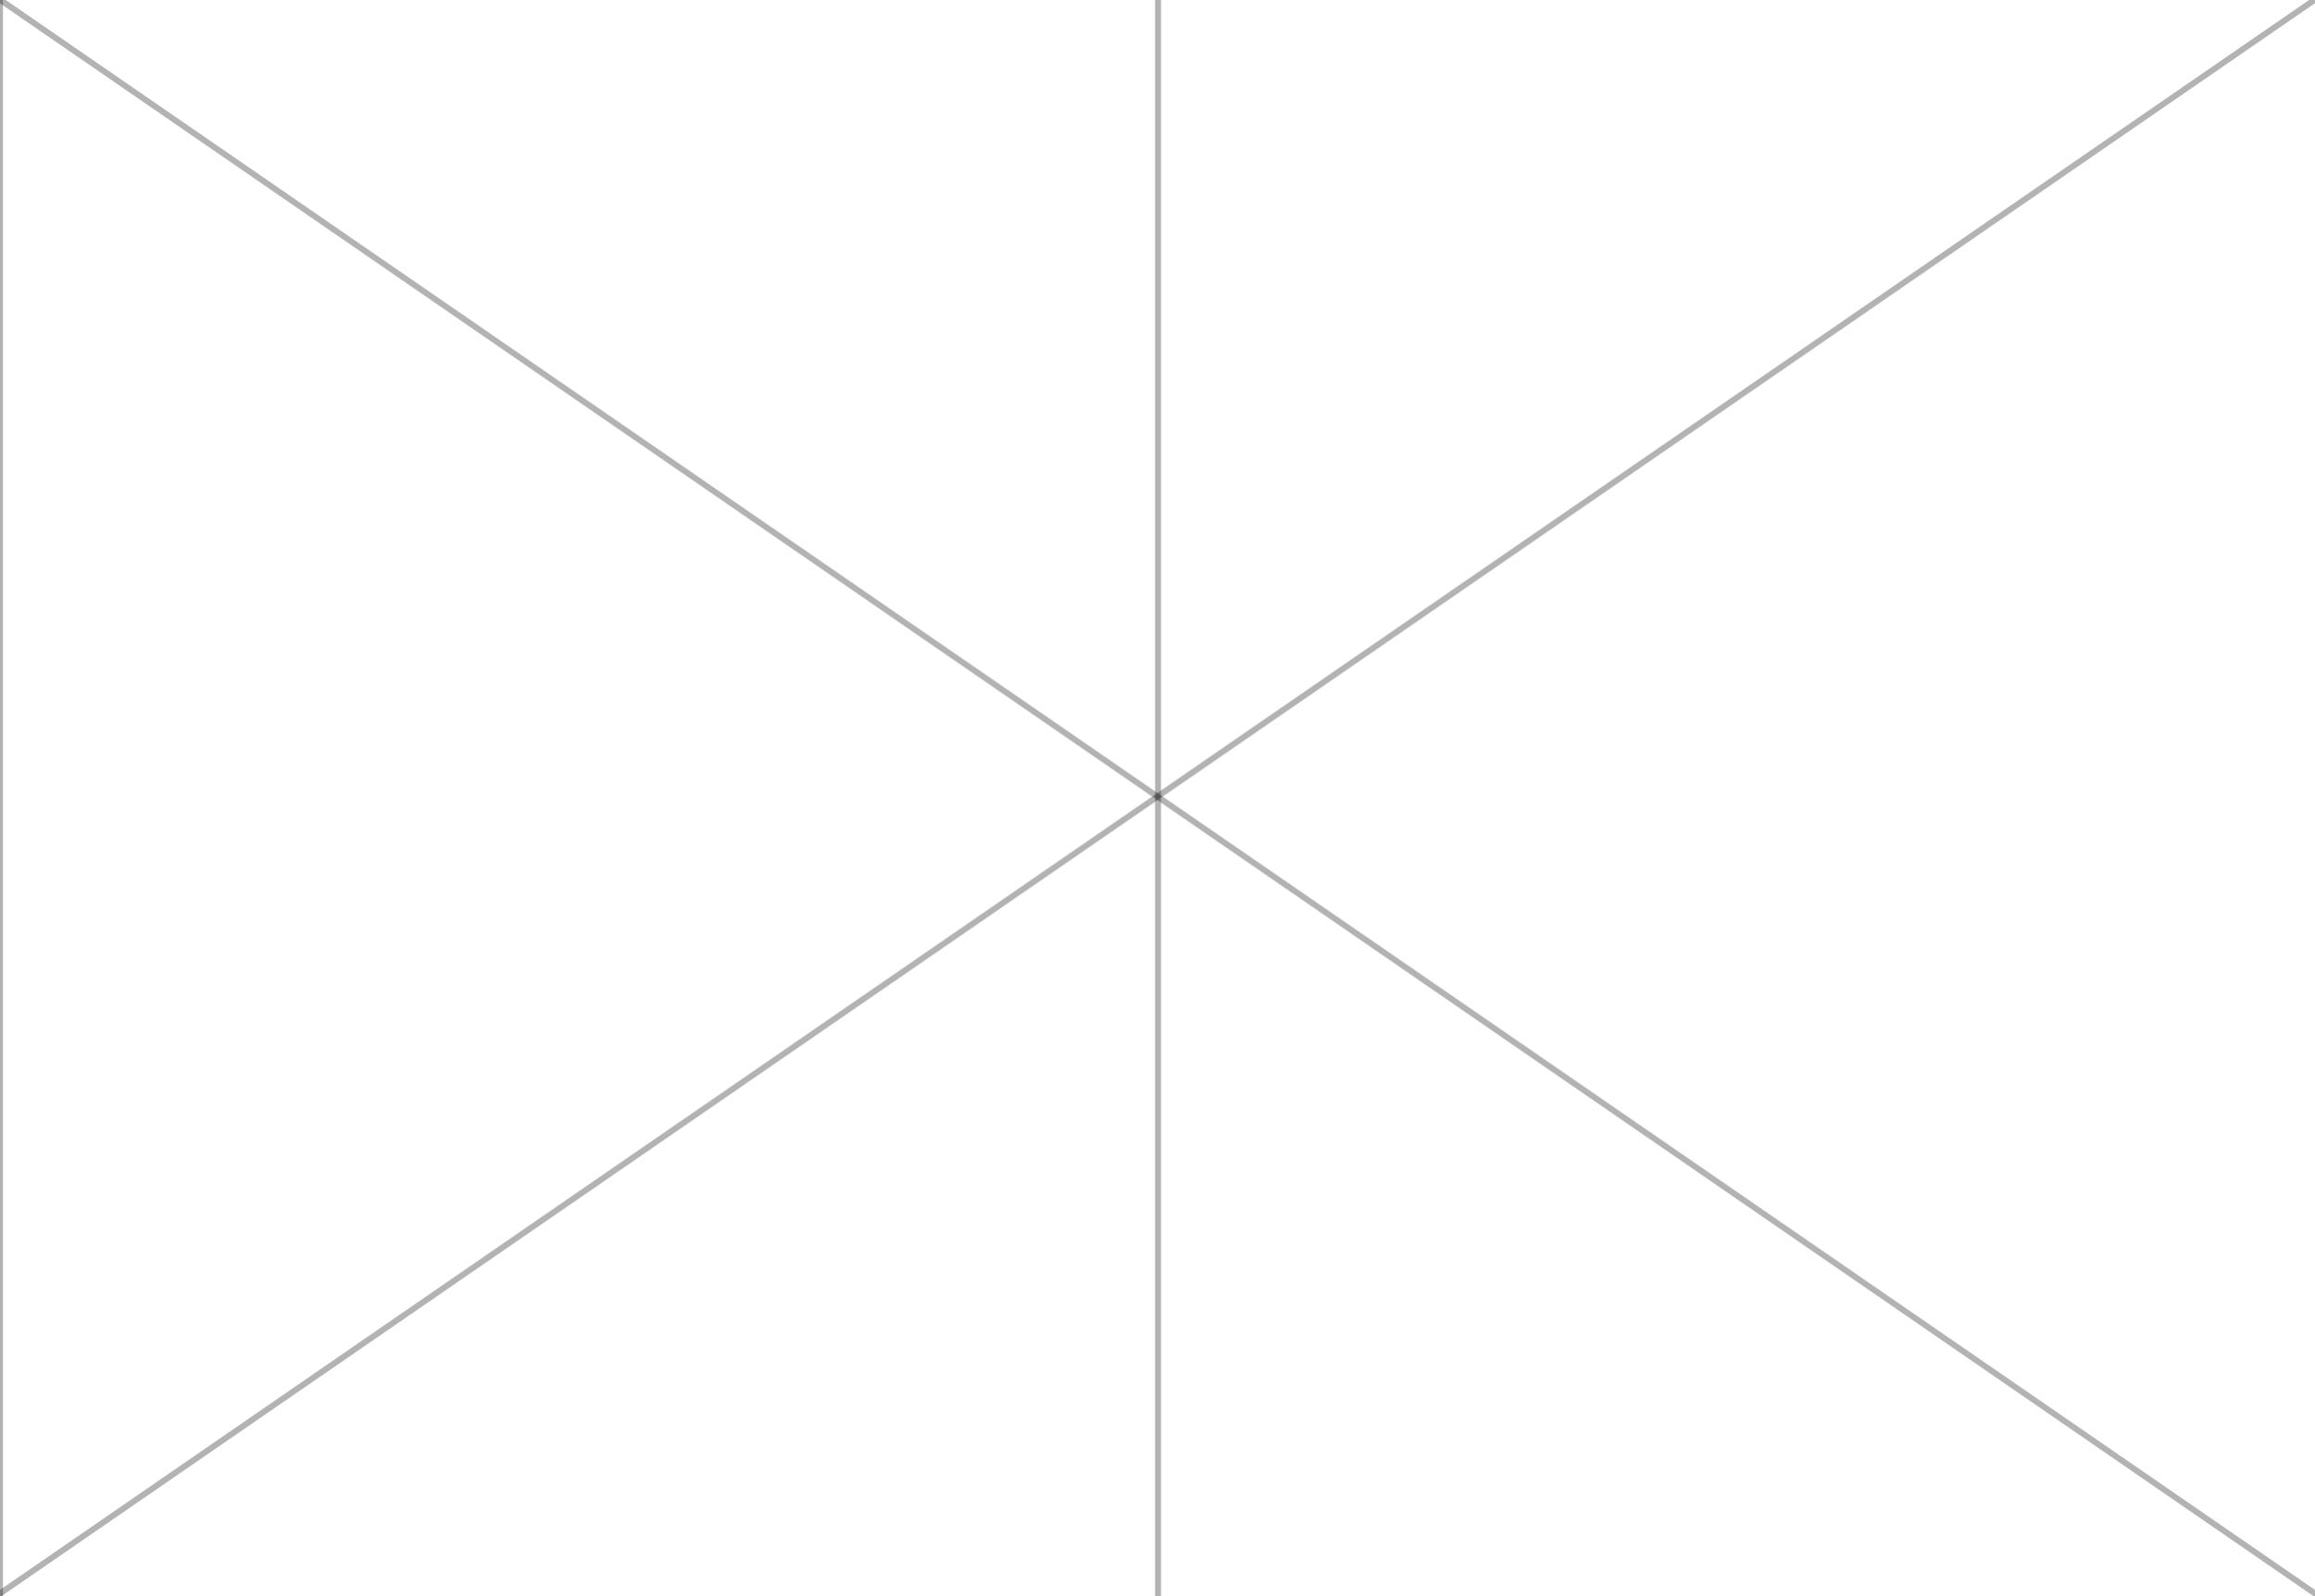
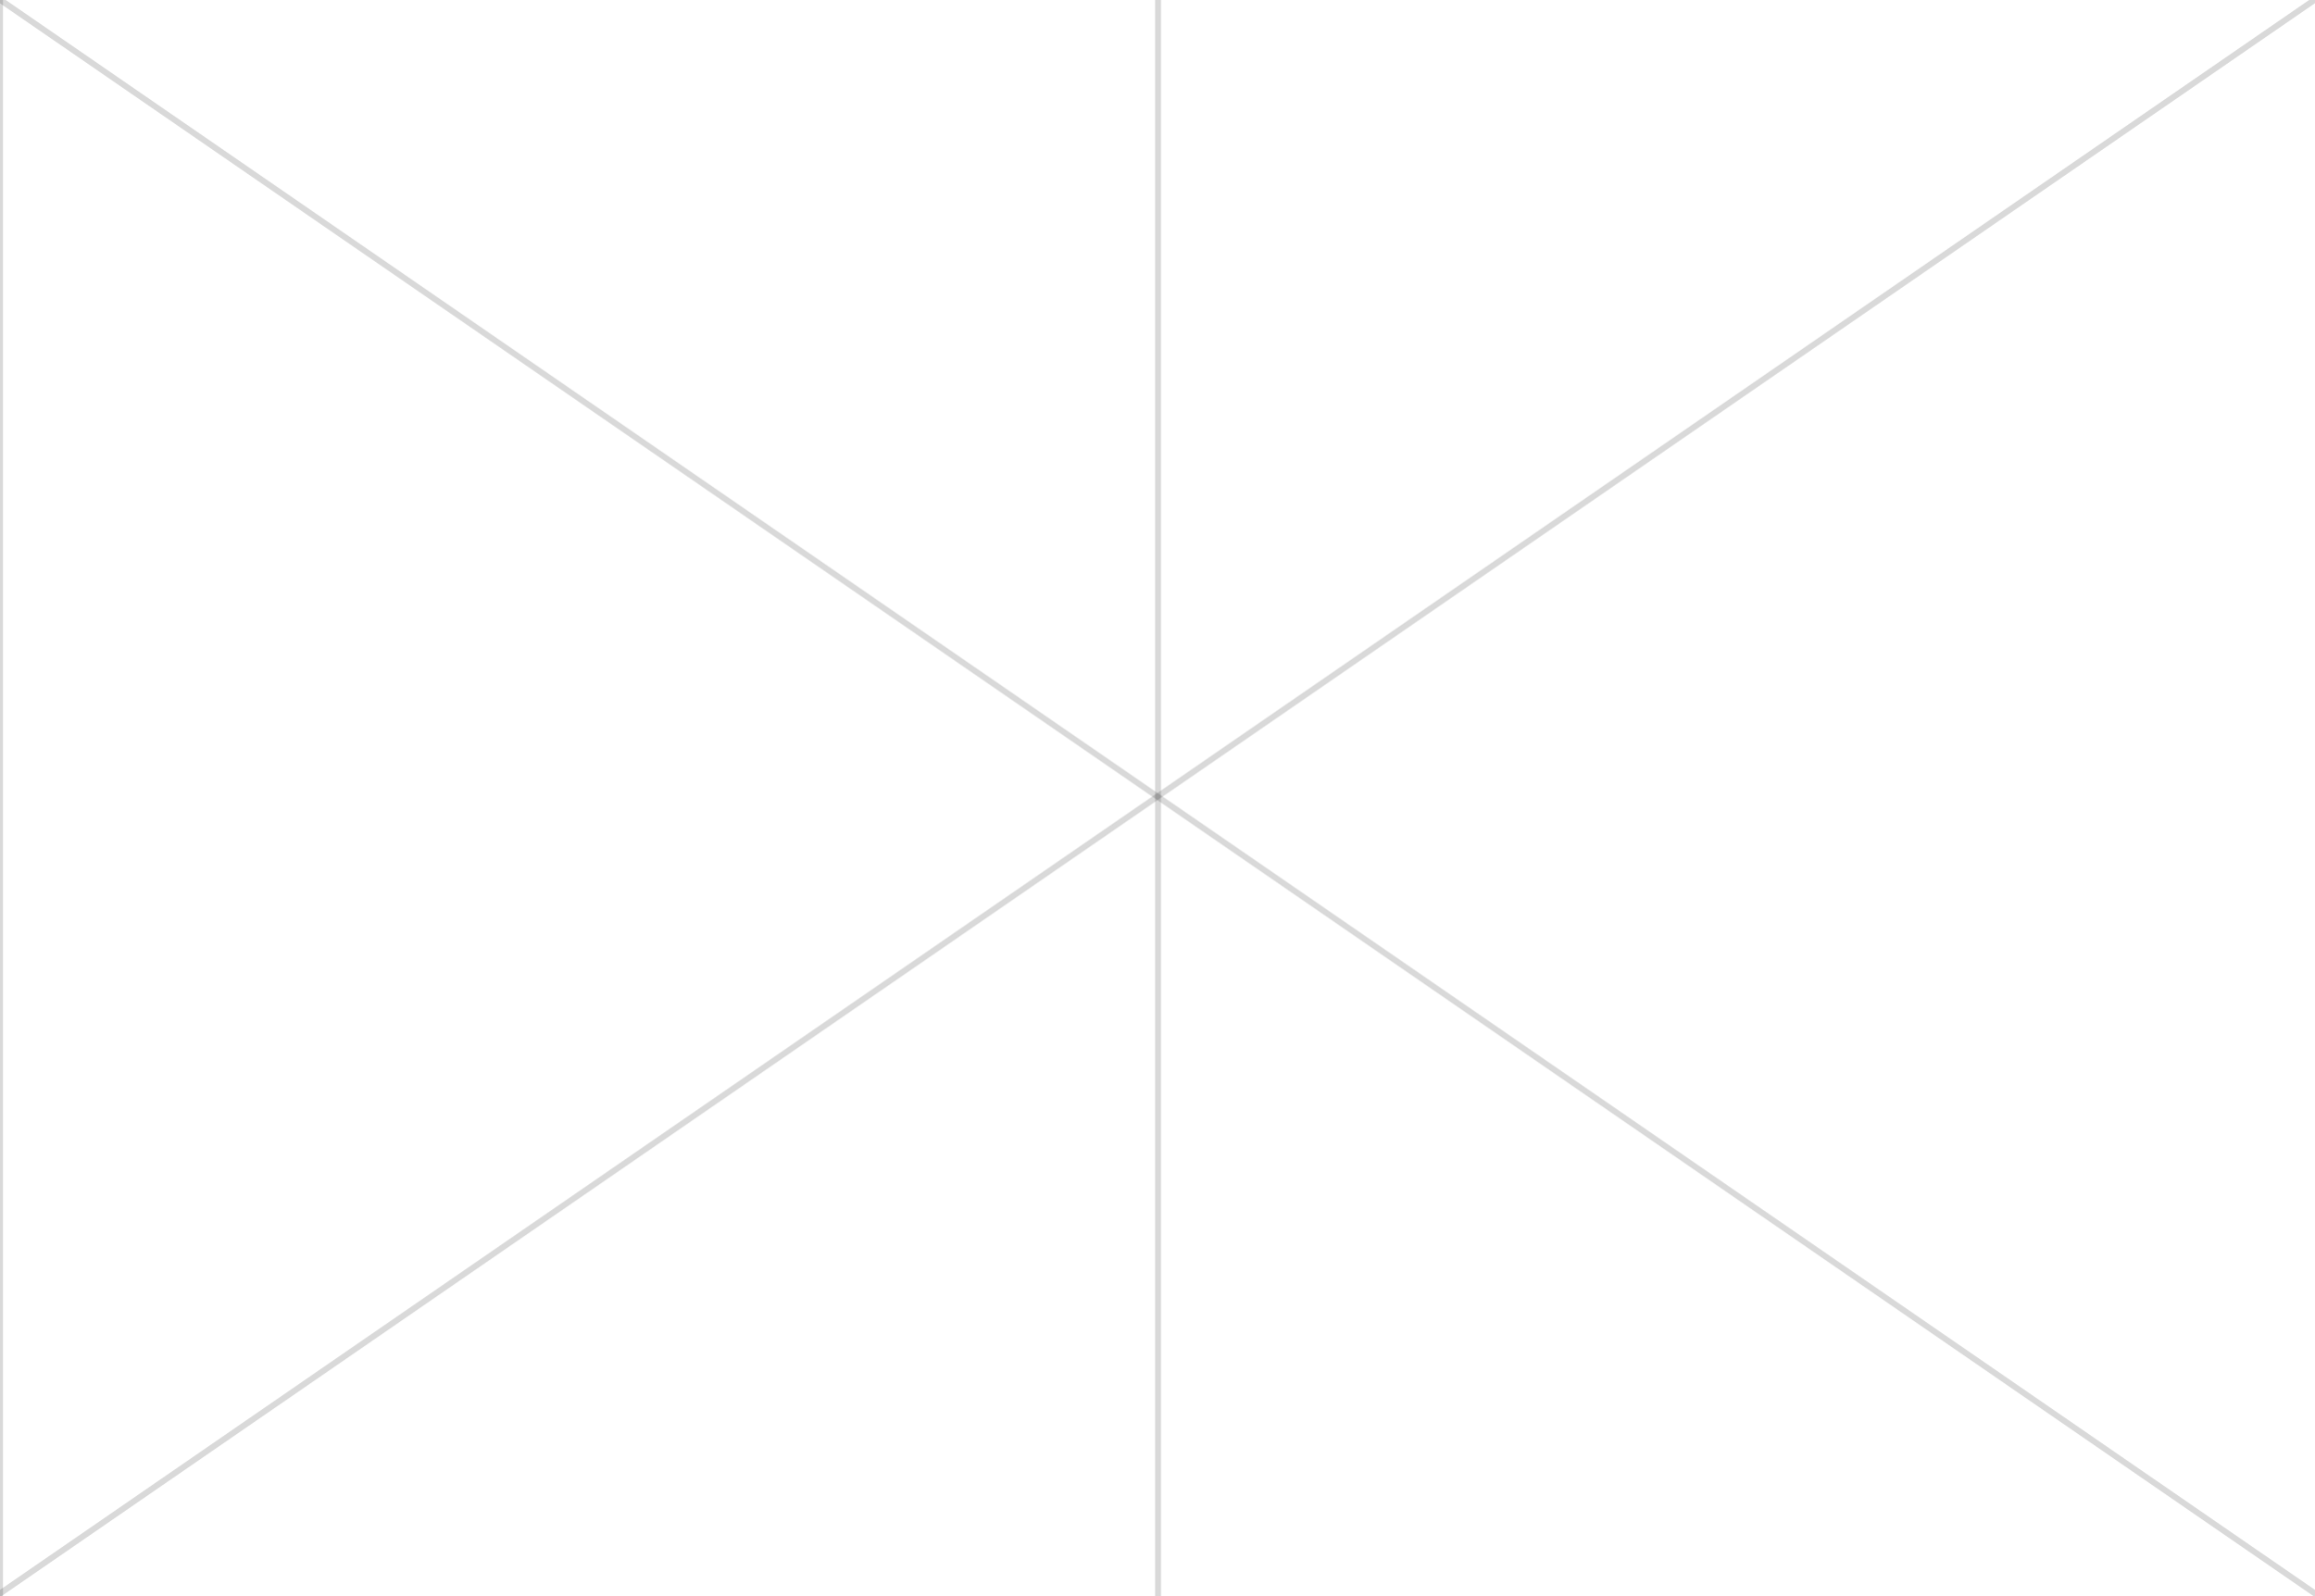
<svg xmlns="http://www.w3.org/2000/svg" width="580" height="400">
  <g>
-     <line id="svg_63" y2="-43" x2="642.5" y1="413" x1="-19.5" stroke-width="1.5" stroke="rgba(0, 0, 0, 0.3)" />
-     <line id="svg_64" y2="-153" x2="-193.5" y1="-153" x1="-194.5" stroke-width="1.5" stroke="rgba(0, 0, 0, 0.3)" />
-     <line id="svg_65" y2="428" x2="621.5" y1="-8" x1="-11.5" stroke-width="1.5" stroke="rgba(0, 0, 0, 0.3)" />
-     <line id="svg_74" y2="403" x2="290.25" y1="0" x1="290.25" stroke-width="1.5" stroke="rgba(0, 0, 0, 0.3)" />
-     <line id="svg_75" y2="409.503" x2="0" y1="-6" x1="0" stroke-width="1.5" stroke="rgba(0, 0, 0, 0.3)" />
+     <line id="svg_63" y2="-43" x2="642.5" y1="413" x1="-19.5" stroke-width="1.5" stroke="rgba(0, 0, 0, 0.15)" />
+     <line id="svg_64" y2="-153" x2="-193.5" y1="-153" x1="-194.5" stroke-width="1.5" stroke="rgba(0, 0, 0, 0.15)" />
+     <line id="svg_65" y2="428" x2="621.5" y1="-8" x1="-11.5" stroke-width="1.5" stroke="rgba(0, 0, 0, 0.15)" />
+     <line id="svg_74" y2="403" x2="290.25" y1="0" x1="290.25" stroke-width="1.5" stroke="rgba(0, 0, 0, 0.15)" />
+     <line id="svg_75" y2="409.503" x2="0" y1="-6" x1="0" stroke-width="1.5" stroke="rgba(0, 0, 0, 0.15)" />
  </g>
</svg>
